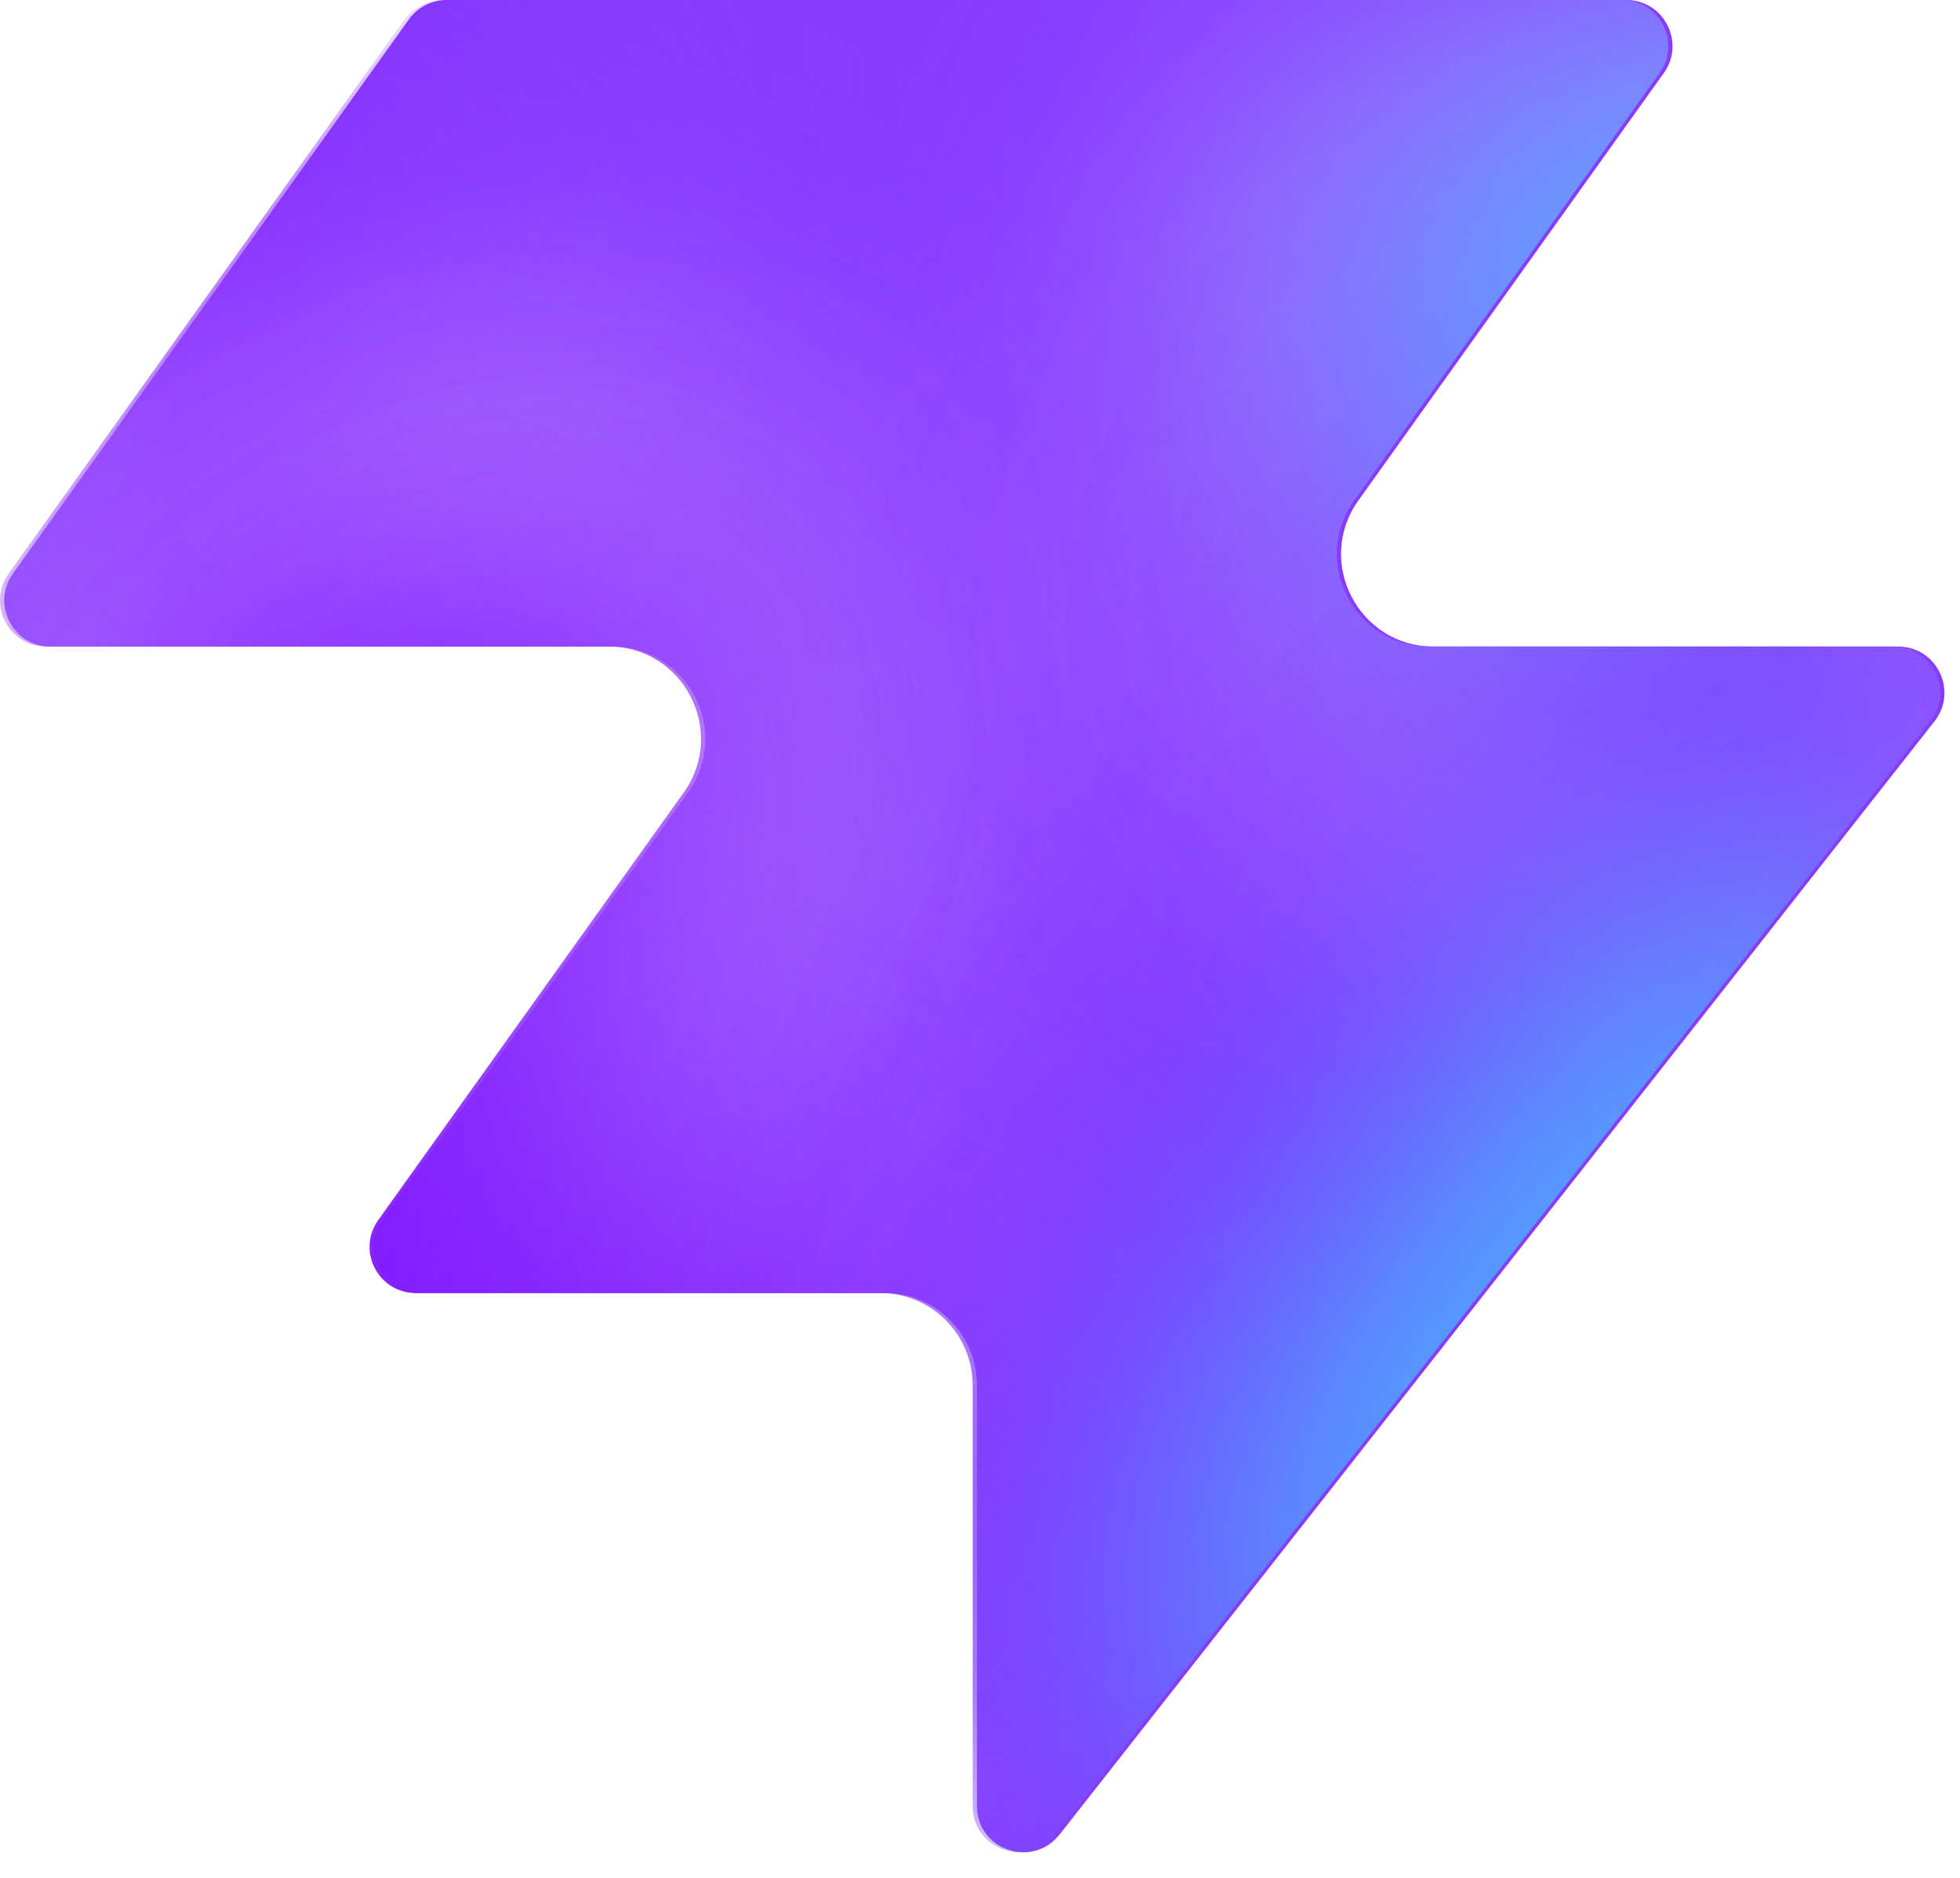
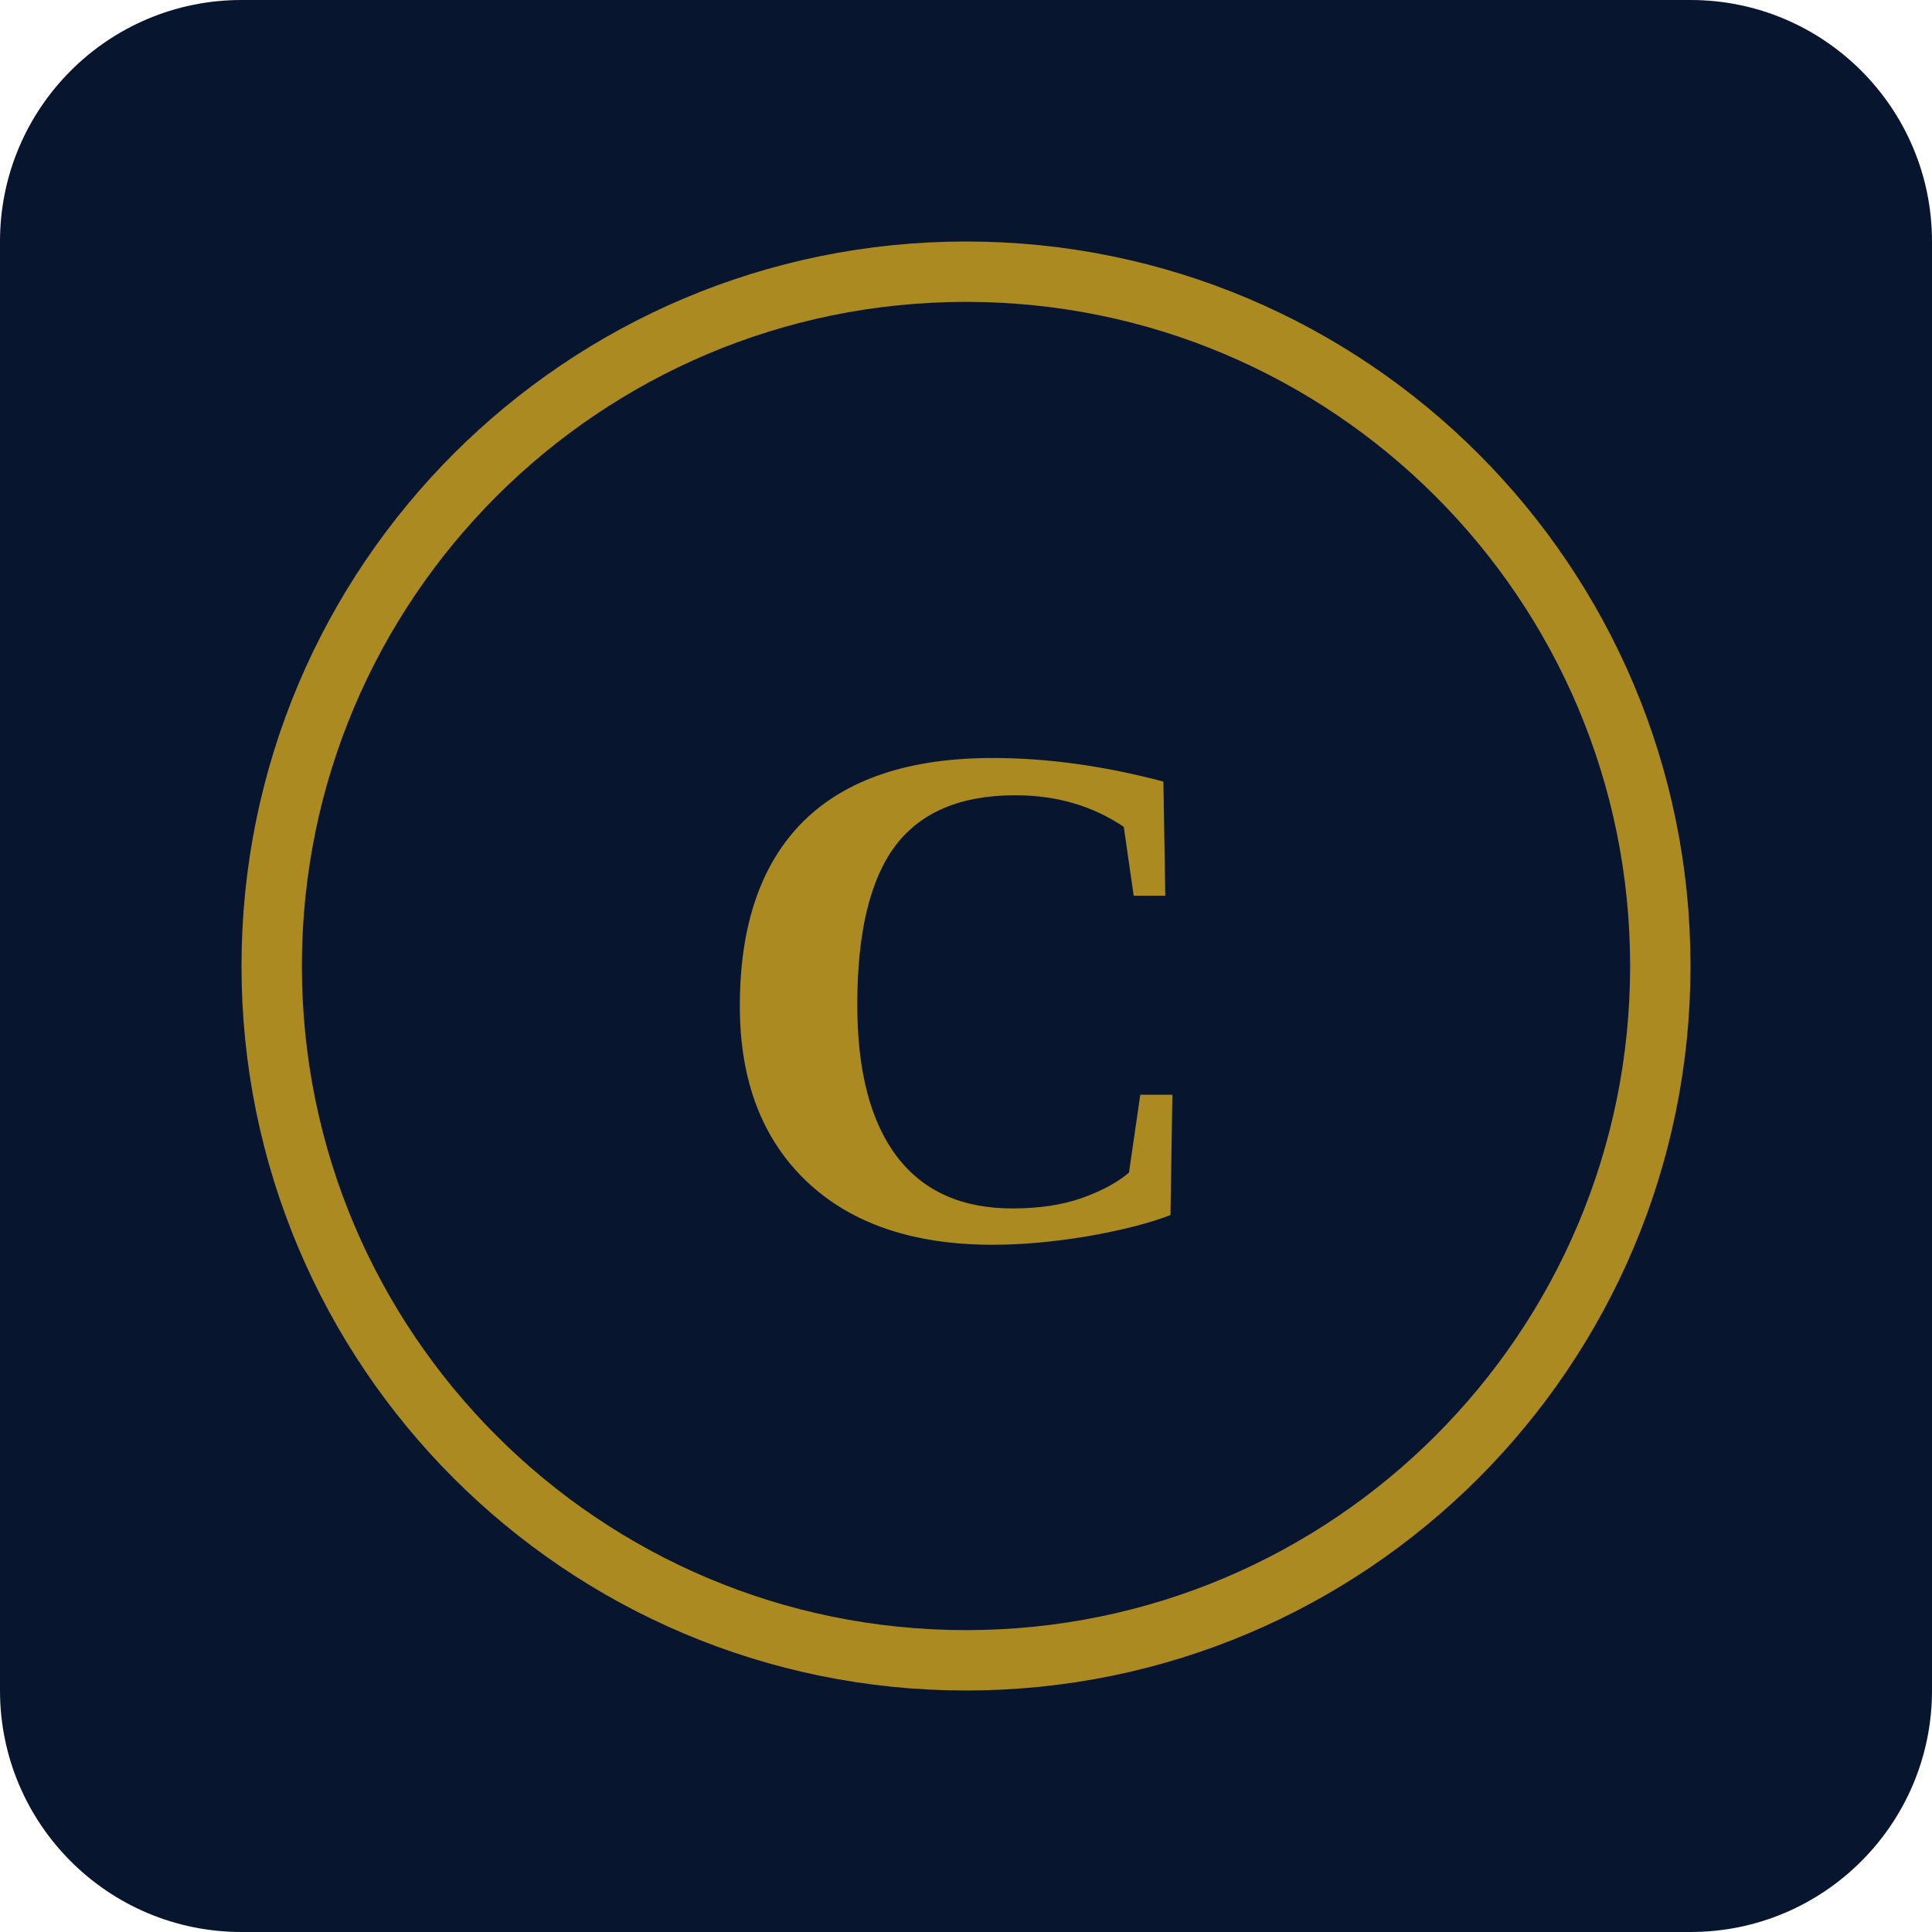
- <svg xmlns="http://www.w3.org/2000/svg" width="48" height="46" fill="none" viewBox="0 0 48 46">
-   <path fill="#863bff" d="M25.946 44.938c-.664.845-2.021.375-2.021-.698V33.937a2.26 2.26 0 0 0-2.262-2.262H10.287c-.92 0-1.456-1.04-.92-1.788l7.48-10.471c1.07-1.497 0-3.578-1.842-3.578H1.237c-.92 0-1.456-1.04-.92-1.788L10.013.474c.214-.297.556-.474.92-.474h28.894c.92 0 1.456 1.04.92 1.788l-7.48 10.471c-1.07 1.498 0 3.579 1.842 3.579h11.377c.943 0 1.473 1.088.89 1.83L25.947 44.94z" style="fill:#863bff;fill:color(display-p3 .525 .23 1);fill-opacity:1" />
-   <mask id="a" width="48" height="46" x="0" y="0" maskUnits="userSpaceOnUse" style="mask-type:alpha">
-     <path fill="#000" d="M25.842 44.938c-.664.844-2.021.375-2.021-.698V33.937a2.26 2.26 0 0 0-2.262-2.262H10.183c-.92 0-1.456-1.04-.92-1.788l7.48-10.471c1.07-1.498 0-3.579-1.842-3.579H1.133c-.92 0-1.456-1.04-.92-1.787L9.91.473c.214-.297.556-.474.92-.474h28.894c.92 0 1.456 1.04.92 1.788l-7.48 10.471c-1.07 1.498 0 3.578 1.842 3.578h11.377c.943 0 1.473 1.088.89 1.832L25.843 44.94z" style="fill:#000;fill-opacity:1" />
-   </mask>
-   <g mask="url(#a)">
-     <g filter="url(#b)">
-       <ellipse cx="5.508" cy="14.704" fill="#ede6ff" rx="5.508" ry="14.704" style="fill:#ede6ff;fill:color(display-p3 .927 .903 1);fill-opacity:1" transform="matrix(.00324 1 1 -.00324 -4.47 31.516)" />
-     </g>
-     <g filter="url(#c)">
-       <ellipse cx="10.399" cy="29.851" fill="#ede6ff" rx="10.399" ry="29.851" style="fill:#ede6ff;fill:color(display-p3 .927 .903 1);fill-opacity:1" transform="matrix(.00324 1 1 -.00324 -39.328 7.883)" />
-     </g>
-     <g filter="url(#d)">
-       <ellipse cx="5.508" cy="30.487" fill="#7e14ff" rx="5.508" ry="30.487" style="fill:#7e14ff;fill:color(display-p3 .492 .077 1);fill-opacity:1" transform="rotate(89.814 -25.913 -14.639)scale(1 -1)" />
-     </g>
-     <g filter="url(#e)">
-       <ellipse cx="5.508" cy="30.599" fill="#7e14ff" rx="5.508" ry="30.599" style="fill:#7e14ff;fill:color(display-p3 .492 .077 1);fill-opacity:1" transform="rotate(89.814 -32.644 -3.334)scale(1 -1)" />
-     </g>
-     <g filter="url(#f)">
-       <ellipse cx="5.508" cy="30.599" fill="#7e14ff" rx="5.508" ry="30.599" style="fill:#7e14ff;fill:color(display-p3 .492 .077 1);fill-opacity:1" transform="matrix(.00324 1 1 -.00324 -34.34 30.47)" />
-     </g>
-     <g filter="url(#g)">
-       <ellipse cx="14.072" cy="22.078" fill="#ede6ff" rx="14.072" ry="22.078" style="fill:#ede6ff;fill:color(display-p3 .927 .903 1);fill-opacity:1" transform="rotate(93.35 24.506 48.493)scale(-1 1)" />
-     </g>
-     <g filter="url(#h)">
-       <ellipse cx="3.47" cy="21.501" fill="#7e14ff" rx="3.47" ry="21.501" style="fill:#7e14ff;fill:color(display-p3 .492 .077 1);fill-opacity:1" transform="rotate(89.009 28.708 47.59)scale(-1 1)" />
-     </g>
-     <g filter="url(#i)">
-       <ellipse cx="3.47" cy="21.501" fill="#7e14ff" rx="3.47" ry="21.501" style="fill:#7e14ff;fill:color(display-p3 .492 .077 1);fill-opacity:1" transform="rotate(89.009 28.708 47.59)scale(-1 1)" />
-     </g>
-     <g filter="url(#j)">
-       <ellipse cx=".387" cy="8.972" fill="#7e14ff" rx="4.407" ry="29.108" style="fill:#7e14ff;fill:color(display-p3 .492 .077 1);fill-opacity:1" transform="rotate(39.51 .387 8.972)" />
-     </g>
-     <g filter="url(#k)">
-       <ellipse cx="47.523" cy="-6.092" fill="#7e14ff" rx="4.407" ry="29.108" style="fill:#7e14ff;fill:color(display-p3 .492 .077 1);fill-opacity:1" transform="rotate(37.892 47.523 -6.092)" />
-     </g>
-     <g filter="url(#l)">
-       <ellipse cx="41.412" cy="6.333" fill="#47bfff" rx="5.971" ry="9.665" style="fill:#47bfff;fill:color(display-p3 .28 .748 1);fill-opacity:1" transform="rotate(37.892 41.412 6.333)" />
-     </g>
-     <g filter="url(#m)">
-       <ellipse cx="-1.879" cy="38.332" fill="#7e14ff" rx="4.407" ry="29.108" style="fill:#7e14ff;fill:color(display-p3 .492 .077 1);fill-opacity:1" transform="rotate(37.892 -1.88 38.332)" />
-     </g>
-     <g filter="url(#n)">
-       <ellipse cx="-1.879" cy="38.332" fill="#7e14ff" rx="4.407" ry="29.108" style="fill:#7e14ff;fill:color(display-p3 .492 .077 1);fill-opacity:1" transform="rotate(37.892 -1.88 38.332)" />
-     </g>
-     <g filter="url(#o)">
-       <ellipse cx="35.651" cy="29.907" fill="#7e14ff" rx="4.407" ry="29.108" style="fill:#7e14ff;fill:color(display-p3 .492 .077 1);fill-opacity:1" transform="rotate(37.892 35.651 29.907)" />
-     </g>
-     <g filter="url(#p)">
-       <ellipse cx="38.418" cy="32.4" fill="#47bfff" rx="5.971" ry="15.297" style="fill:#47bfff;fill:color(display-p3 .28 .748 1);fill-opacity:1" transform="rotate(37.892 38.418 32.4)" />
-     </g>
-   </g>
-   <defs>
-     <filter id="b" width="60.045" height="41.654" x="-19.77" y="16.149" color-interpolation-filters="sRGB" filterUnits="userSpaceOnUse">
-       <feFlood flood-opacity="0" result="BackgroundImageFix" />
-       <feBlend in="SourceGraphic" in2="BackgroundImageFix" result="shape" />
-       <feGaussianBlur result="effect1_foregroundBlur_2002_17158" stdDeviation="7.659" />
-     </filter>
-     <filter id="c" width="90.34" height="51.437" x="-54.613" y="-7.533" color-interpolation-filters="sRGB" filterUnits="userSpaceOnUse">
-       <feFlood flood-opacity="0" result="BackgroundImageFix" />
-       <feBlend in="SourceGraphic" in2="BackgroundImageFix" result="shape" />
-       <feGaussianBlur result="effect1_foregroundBlur_2002_17158" stdDeviation="7.659" />
-     </filter>
-     <filter id="d" width="79.355" height="29.4" x="-49.64" y="2.03" color-interpolation-filters="sRGB" filterUnits="userSpaceOnUse">
-       <feFlood flood-opacity="0" result="BackgroundImageFix" />
-       <feBlend in="SourceGraphic" in2="BackgroundImageFix" result="shape" />
-       <feGaussianBlur result="effect1_foregroundBlur_2002_17158" stdDeviation="4.596" />
-     </filter>
-     <filter id="e" width="79.579" height="29.4" x="-45.045" y="20.029" color-interpolation-filters="sRGB" filterUnits="userSpaceOnUse">
-       <feFlood flood-opacity="0" result="BackgroundImageFix" />
-       <feBlend in="SourceGraphic" in2="BackgroundImageFix" result="shape" />
-       <feGaussianBlur result="effect1_foregroundBlur_2002_17158" stdDeviation="4.596" />
-     </filter>
-     <filter id="f" width="79.579" height="29.4" x="-43.513" y="21.178" color-interpolation-filters="sRGB" filterUnits="userSpaceOnUse">
-       <feFlood flood-opacity="0" result="BackgroundImageFix" />
-       <feBlend in="SourceGraphic" in2="BackgroundImageFix" result="shape" />
-       <feGaussianBlur result="effect1_foregroundBlur_2002_17158" stdDeviation="4.596" />
-     </filter>
-     <filter id="g" width="74.749" height="58.852" x="15.756" y="-17.901" color-interpolation-filters="sRGB" filterUnits="userSpaceOnUse">
-       <feFlood flood-opacity="0" result="BackgroundImageFix" />
-       <feBlend in="SourceGraphic" in2="BackgroundImageFix" result="shape" />
-       <feGaussianBlur result="effect1_foregroundBlur_2002_17158" stdDeviation="7.659" />
-     </filter>
-     <filter id="h" width="61.377" height="25.362" x="23.548" y="2.284" color-interpolation-filters="sRGB" filterUnits="userSpaceOnUse">
-       <feFlood flood-opacity="0" result="BackgroundImageFix" />
-       <feBlend in="SourceGraphic" in2="BackgroundImageFix" result="shape" />
-       <feGaussianBlur result="effect1_foregroundBlur_2002_17158" stdDeviation="4.596" />
-     </filter>
-     <filter id="i" width="61.377" height="25.362" x="23.548" y="2.284" color-interpolation-filters="sRGB" filterUnits="userSpaceOnUse">
-       <feFlood flood-opacity="0" result="BackgroundImageFix" />
-       <feBlend in="SourceGraphic" in2="BackgroundImageFix" result="shape" />
-       <feGaussianBlur result="effect1_foregroundBlur_2002_17158" stdDeviation="4.596" />
-     </filter>
-     <filter id="j" width="56.045" height="63.649" x="-27.636" y="-22.853" color-interpolation-filters="sRGB" filterUnits="userSpaceOnUse">
-       <feFlood flood-opacity="0" result="BackgroundImageFix" />
-       <feBlend in="SourceGraphic" in2="BackgroundImageFix" result="shape" />
-       <feGaussianBlur result="effect1_foregroundBlur_2002_17158" stdDeviation="4.596" />
-     </filter>
-     <filter id="k" width="54.814" height="64.646" x="20.116" y="-38.415" color-interpolation-filters="sRGB" filterUnits="userSpaceOnUse">
-       <feFlood flood-opacity="0" result="BackgroundImageFix" />
-       <feBlend in="SourceGraphic" in2="BackgroundImageFix" result="shape" />
-       <feGaussianBlur result="effect1_foregroundBlur_2002_17158" stdDeviation="4.596" />
-     </filter>
-     <filter id="l" width="33.541" height="35.313" x="24.641" y="-11.323" color-interpolation-filters="sRGB" filterUnits="userSpaceOnUse">
-       <feFlood flood-opacity="0" result="BackgroundImageFix" />
-       <feBlend in="SourceGraphic" in2="BackgroundImageFix" result="shape" />
-       <feGaussianBlur result="effect1_foregroundBlur_2002_17158" stdDeviation="4.596" />
-     </filter>
-     <filter id="m" width="54.814" height="64.646" x="-29.286" y="6.009" color-interpolation-filters="sRGB" filterUnits="userSpaceOnUse">
-       <feFlood flood-opacity="0" result="BackgroundImageFix" />
-       <feBlend in="SourceGraphic" in2="BackgroundImageFix" result="shape" />
-       <feGaussianBlur result="effect1_foregroundBlur_2002_17158" stdDeviation="4.596" />
-     </filter>
-     <filter id="n" width="54.814" height="64.646" x="-29.286" y="6.009" color-interpolation-filters="sRGB" filterUnits="userSpaceOnUse">
-       <feFlood flood-opacity="0" result="BackgroundImageFix" />
-       <feBlend in="SourceGraphic" in2="BackgroundImageFix" result="shape" />
-       <feGaussianBlur result="effect1_foregroundBlur_2002_17158" stdDeviation="4.596" />
-     </filter>
-     <filter id="o" width="54.814" height="64.646" x="8.244" y="-2.416" color-interpolation-filters="sRGB" filterUnits="userSpaceOnUse">
-       <feFlood flood-opacity="0" result="BackgroundImageFix" />
-       <feBlend in="SourceGraphic" in2="BackgroundImageFix" result="shape" />
-       <feGaussianBlur result="effect1_foregroundBlur_2002_17158" stdDeviation="4.596" />
-     </filter>
-     <filter id="p" width="39.409" height="43.623" x="18.713" y="10.588" color-interpolation-filters="sRGB" filterUnits="userSpaceOnUse">
-       <feFlood flood-opacity="0" result="BackgroundImageFix" />
-       <feBlend in="SourceGraphic" in2="BackgroundImageFix" result="shape" />
-       <feGaussianBlur result="effect1_foregroundBlur_2002_17158" stdDeviation="4.596" />
-     </filter>
-   </defs>
+ <svg xmlns="http://www.w3.org/2000/svg" viewBox="0 0 64 64" width="64" height="64">
+   <rect width="64" height="64" rx="8" fill="#08152E" />
+   <circle cx="32" cy="32" r="23" fill="none" stroke="#AB8A21" stroke-width="2" />
+   <text x="32" y="41" text-anchor="middle" font-family="Georgia, 'Times New Roman', serif" font-size="24" font-weight="700" fill="#AB8A21" letter-spacing="0.5">C</text>
</svg>
